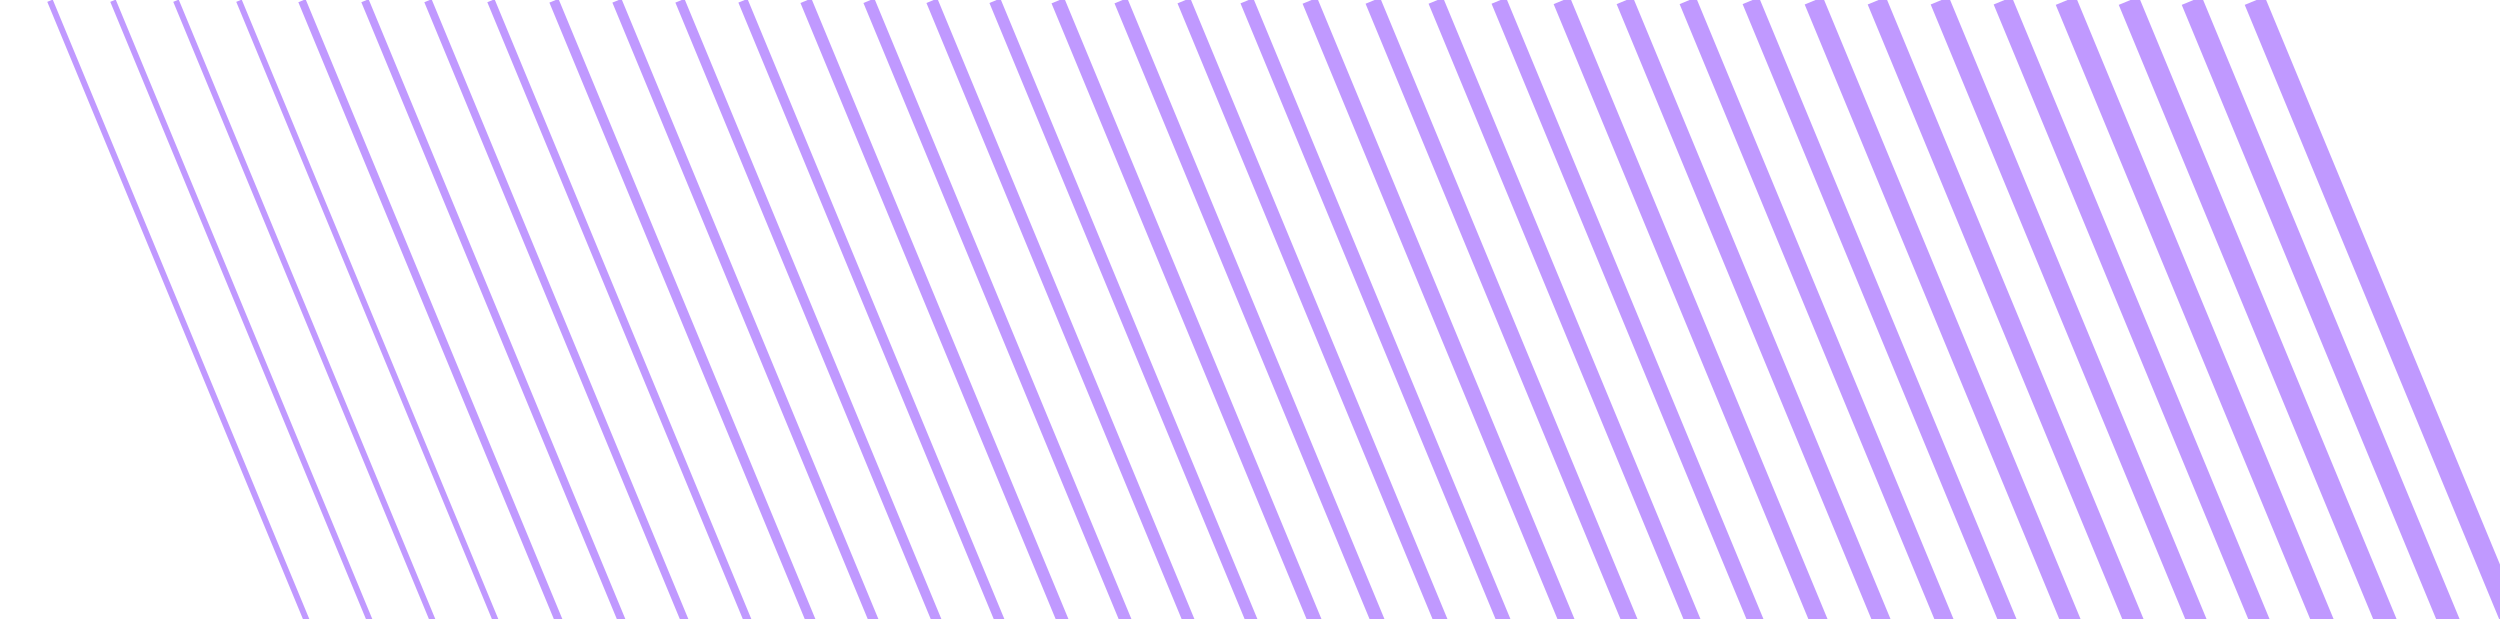
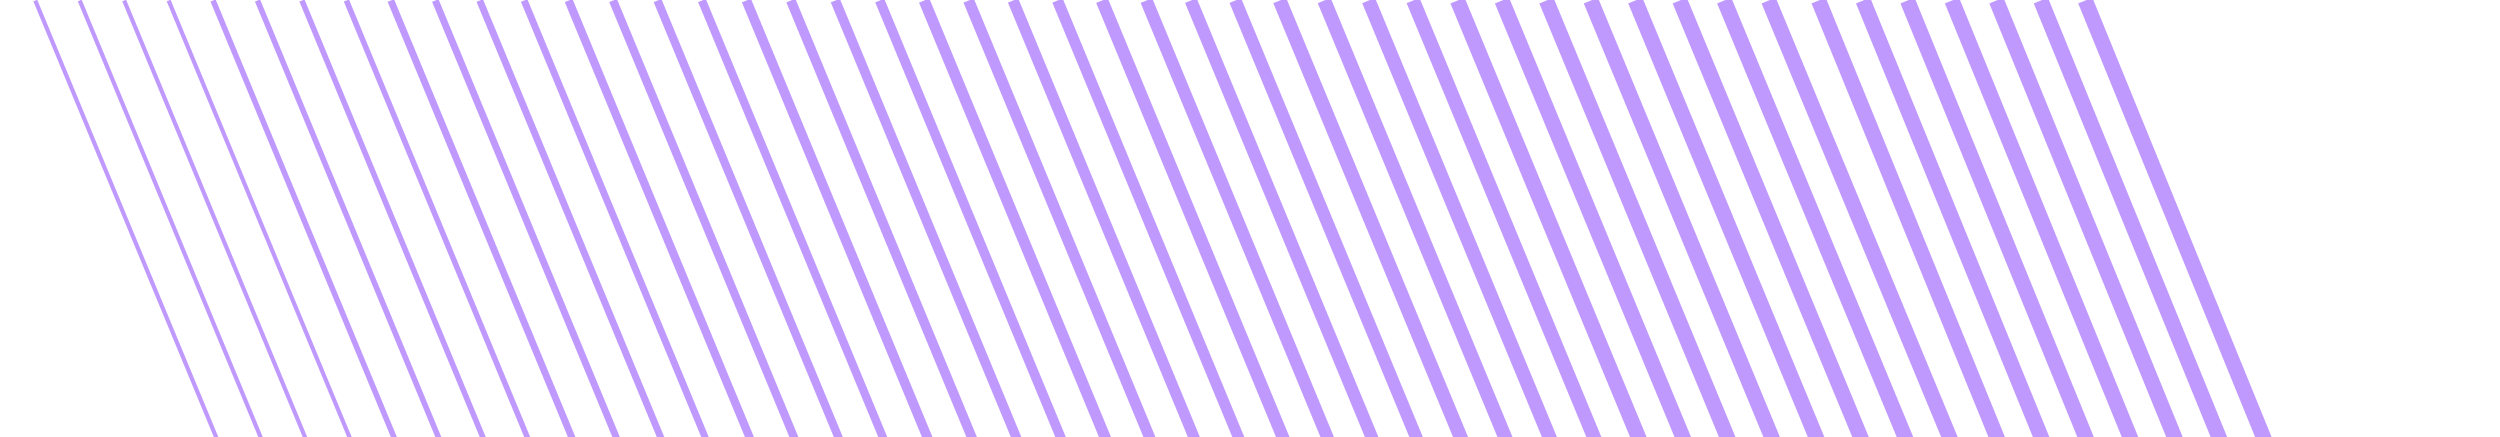
- <svg xmlns="http://www.w3.org/2000/svg" width="635" height="157" viewBox="0 0 635 157" fill="none">
+ <svg xmlns="http://www.w3.org/2000/svg" width="900" height="157" viewBox="0 0 900 157" fill="none">
  <path class="hatch" d="M144.445 318.242L12.701 0.183" stroke="#C099FF" stroke-width="1.5" />
  <path class="hatch" d="M160.445 318.242L28.701 0.183" stroke="#C099FF" stroke-width="1.5" />
  <path class="hatch" d="M176.445 318.242L44.701 0.183" stroke="#C099FF" stroke-width="1.5" />
  <path class="hatch" d="M192.445 318.242L60.701 0.183" stroke="#C099FF" stroke-width="1.5" />
  <path class="hatch" d="M208.445 318.242L76.701 0.183" stroke="#C099FF" stroke-width="2" />
  <path class="hatch" d="M224.445 318.242L92.701 0.183" stroke="#C099FF" stroke-width="2" />
  <path class="hatch" d="M240.445 318.242L108.701 0.183" stroke="#C099FF" stroke-width="2" />
  <path class="hatch" d="M256.445 318.242L124.701 0.183" stroke="#C099FF" stroke-width="2" />
  <path class="hatch" d="M272.445 318.242L140.701 0.183" stroke="#C099FF" stroke-width="2.5" />
  <path class="hatch" d="M288.445 318.242L156.701 0.183" stroke="#C099FF" stroke-width="2.5" />
  <path class="hatch" d="M304.445 318.242L172.701 0.183" stroke="#C099FF" stroke-width="2.5" />
  <path class="hatch" d="M320.445 318.242L188.701 0.183" stroke="#C099FF" stroke-width="2.5" />
  <path class="hatch" d="M336.445 318.242L204.701 0.183" stroke="#C099FF" stroke-width="3" />
  <path class="hatch" d="M352.445 318.242L220.701 0.183" stroke="#C099FF" stroke-width="3" />
  <path class="hatch" d="M368.445 318.242L236.701 0.183" stroke="#C099FF" stroke-width="3" />
  <path class="hatch" d="M384.445 318.242L252.701 0.183" stroke="#C099FF" stroke-width="3" />
  <path class="hatch" d="M400.445 318.242L268.701 0.183" stroke="#C099FF" stroke-width="3.5" />
  <path class="hatch" d="M416.445 318.242L284.701 0.183" stroke="#C099FF" stroke-width="3.5" />
  <path class="hatch" d="M432.445 318.242L300.701 0.183" stroke="#C099FF" stroke-width="3.5" />
  <path class="hatch" d="M448.445 318.242L316.701 0.183" stroke="#C099FF" stroke-width="3.5" />
  <path class="hatch" d="M464.445 318.242L332.701 0.183" stroke="#C099FF" stroke-width="4" />
  <path class="hatch" d="M480.445 318.242L348.701 0.183" stroke="#C099FF" stroke-width="4" />
  <path class="hatch" d="M496.445 318.242L364.701 0.183" stroke="#C099FF" stroke-width="4" />
  <path class="hatch" d="M512.445 318.242L380.701 0.183" stroke="#C099FF" stroke-width="4" />
  <path class="hatch" d="M528.445 318.242L396.701 0.183" stroke="#C099FF" stroke-width="4.5" />
  <path class="hatch" d="M544.445 318.242L412.701 0.183" stroke="#C099FF" stroke-width="4.5" />
  <path class="hatch" d="M560.445 318.242L428.701 0.183" stroke="#C099FF" stroke-width="4.5" />
  <path class="hatch" d="M576.445 318.242L444.701 0.183" stroke="#C099FF" stroke-width="4.5" />
  <path class="hatch" d="M592.445 318.242L460.701 0.183" stroke="#C099FF" stroke-width="5" />
  <path class="hatch" d="M608.445 318.242L476.701 0.183" stroke="#C099FF" stroke-width="5" />
  <path class="hatch" d="M624.445 318.242L492.701 0.183" stroke="#C099FF" stroke-width="5" />
  <path class="hatch" d="M640.445 318.242L508.701 0.183" stroke="#C099FF" stroke-width="5" />
  <path class="hatch" d="M656.445 318.242L524.701 0.183" stroke="#C099FF" stroke-width="5.5" />
  <path class="hatch" d="M672.445 318.242L540.701 0.183" stroke="#C099FF" stroke-width="5.5" />
  <path class="hatch" d="M688.445 318.242L556.701 0.183" stroke="#C099FF" stroke-width="5.5" />
  <path class="hatch" d="M704.445 318.242L572.701 0.183" stroke="#C099FF" stroke-width="5.5" />
+   <path class="hatch" d="M720.445 318.242L588.701 0.183" stroke="#C099FF" stroke-width="5.5" />
+   <path class="hatch" d="M736.445 318.242L604.701 0.183" stroke="#C099FF" stroke-width="5.5" />
+   <path class="hatch" d="M752.445 318.242L620.701 0.183" stroke="#C099FF" stroke-width="5.5" />
+   <path class="hatch" d="M768.445 318.242L636.701 0.183" stroke="#C099FF" stroke-width="5.5" />
+   <path class="hatch" d="M784.445 318.242L654.701 0.183" stroke="#C099FF" stroke-width="5.5" />
+   <path class="hatch" d="M800.445 318.242L670.701 0.183" stroke="#C099FF" stroke-width="5.5" />
+   <path class="hatch" d="M816.445 318.242L686.701 0.183" stroke="#C099FF" stroke-width="5.5" />
+   <path class="hatch" d="M832.445 318.242L702.701 0.183" stroke="#C099FF" stroke-width="5.5" />
+   <path class="hatch" d="M848.445 318.242L718.701 0.183" stroke="#C099FF" stroke-width="5.5" />
+   <path class="hatch" d="M864.445 318.242L734.701 0.183" stroke="#C099FF" stroke-width="5.5" />
+   <path class="hatch" d="M880.445 318.242L750.701 0.183" stroke="#C099FF" stroke-width="5.5" />
</svg>
